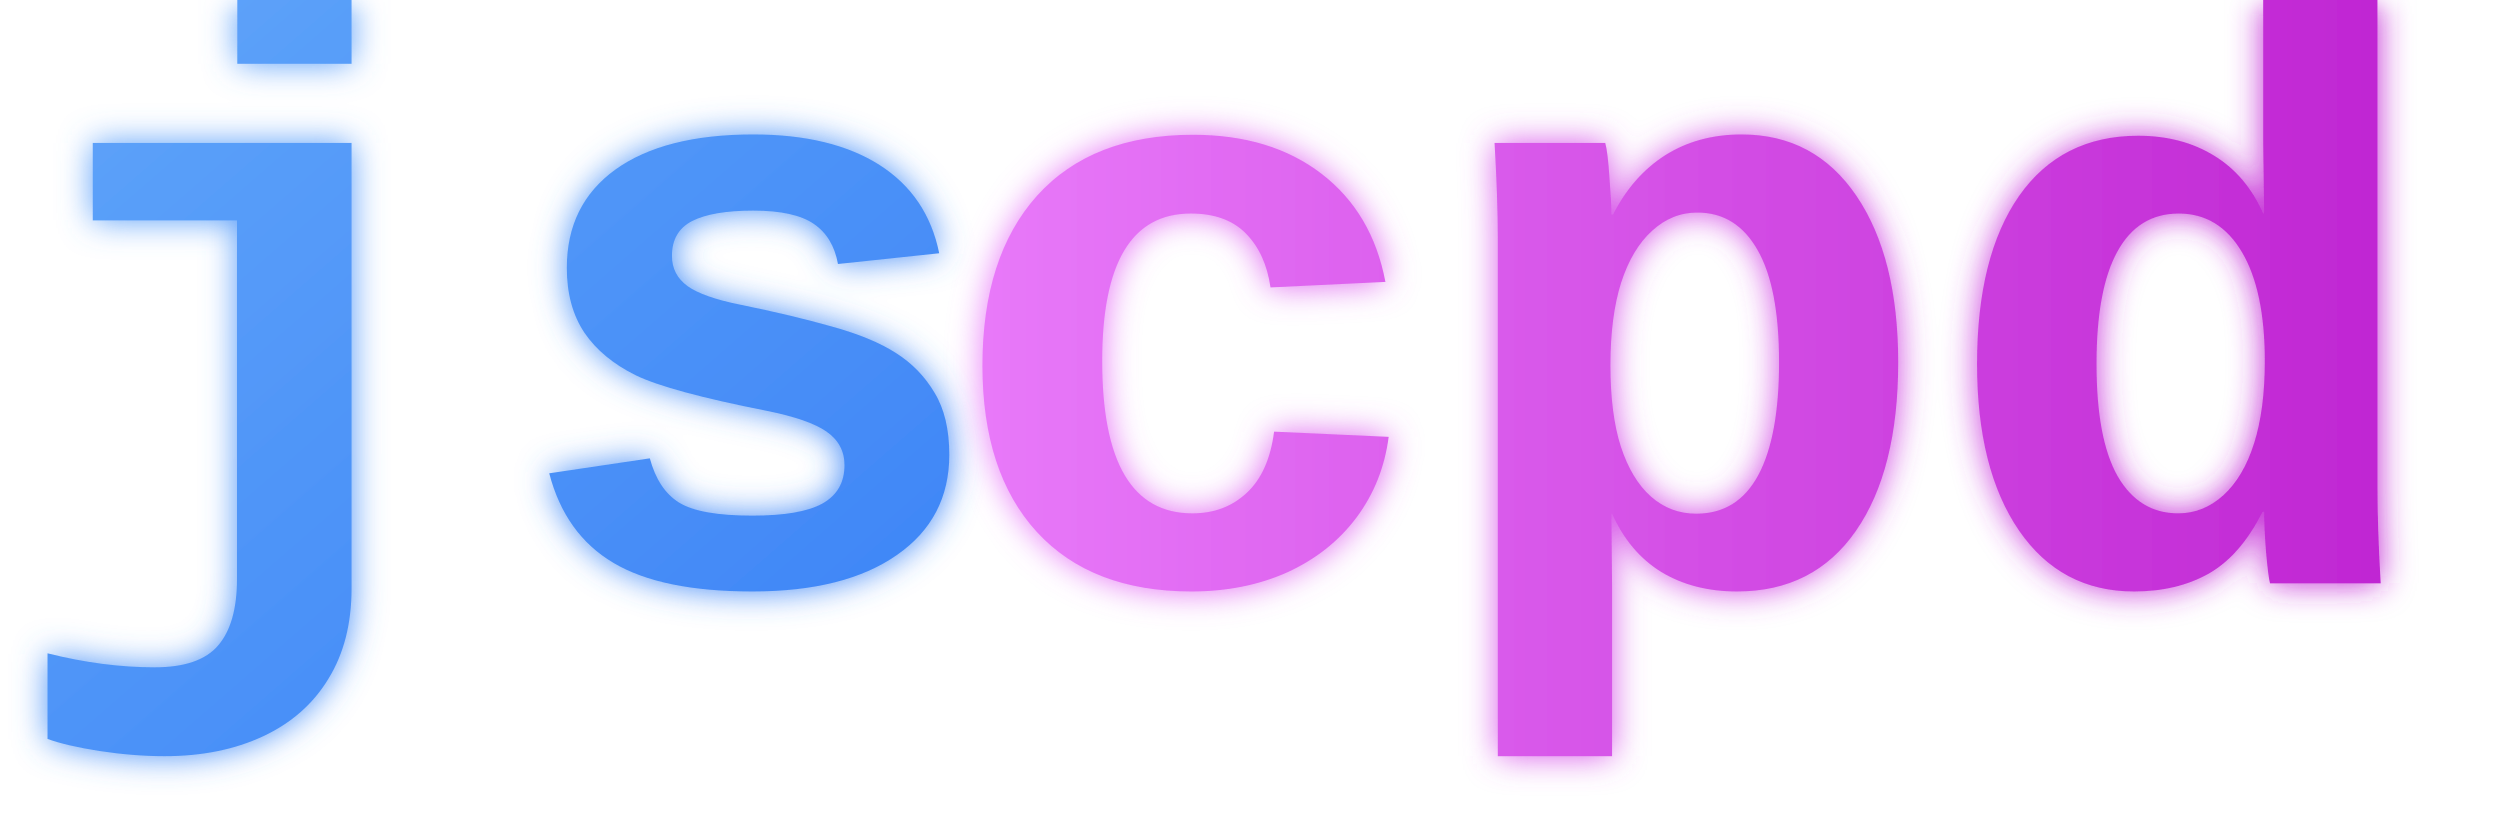
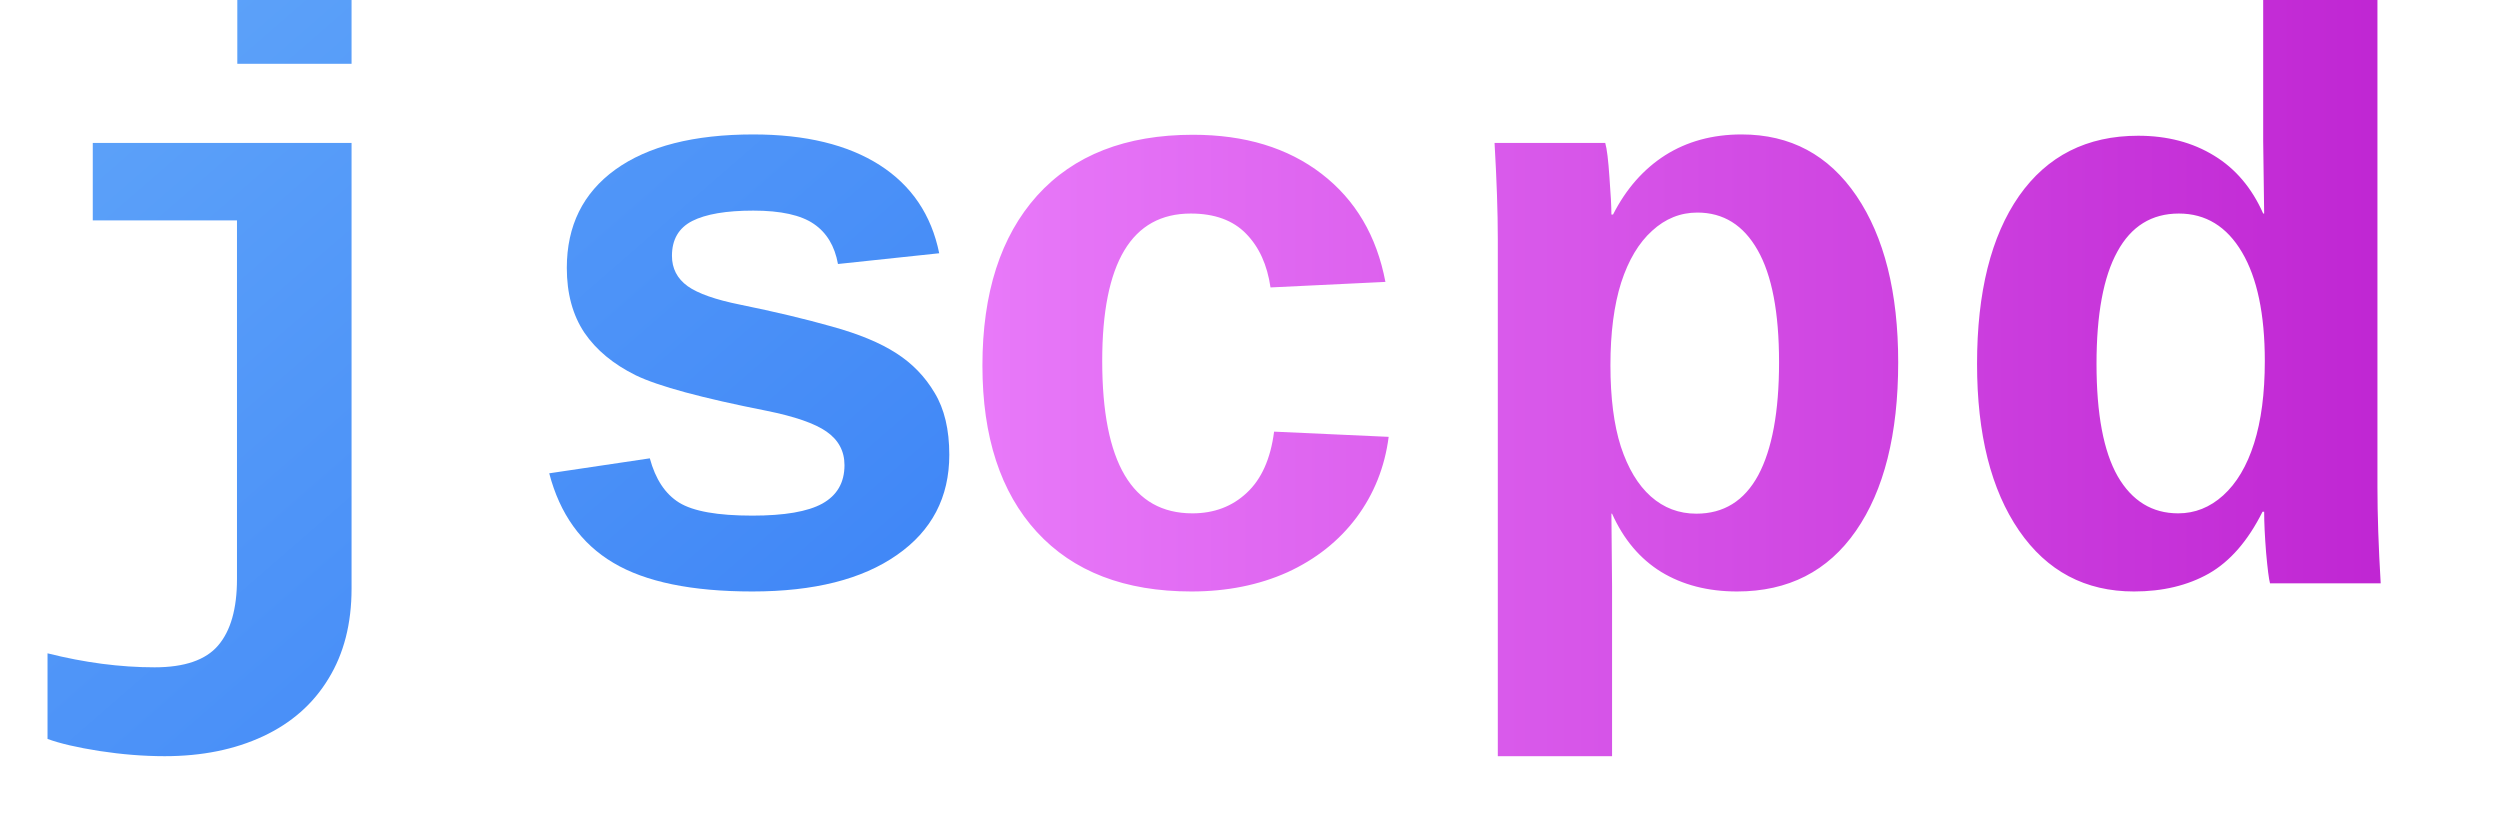
<svg xmlns="http://www.w3.org/2000/svg" width="120" height="40" viewBox="0 0 120 40">
  <defs>
    <linearGradient id="cpdGradientDark" x1="0%" y1="0%" x2="100%" y2="0%">
      <stop offset="0%" style="stop-color:#E879F9" />
      <stop offset="100%" style="stop-color:#C026D3" />
    </linearGradient>
    <linearGradient id="jsGradientDark" x1="0%" y1="0%" x2="100%" y2="100%">
      <stop offset="0%" style="stop-color:#60A5FA" />
      <stop offset="100%" style="stop-color:#3B82F6" />
    </linearGradient>
-     <filter id="glowDark">
-       <feGaussianBlur stdDeviation="0.8" result="coloredBlur" />
-       <feMerge>
-         <feMergeNode in="coloredBlur" />
-         <feMergeNode in="SourceGraphic" />
-       </feMerge>
-     </filter>
  </defs>
  <g>
-     <text font-weight="600" xml:space="preserve" text-anchor="start" font-family="'SF Mono', 'Fira Code', 'JetBrains Mono', 'Courier New', monospace" font-size="40" y="28" x="0" fill="url(#jsGradientDark)" filter="url(#glowDark)">js</text>
-     <text font-weight="600" xml:space="preserve" text-anchor="start" font-family="'SF Mono', 'Fira Code', 'JetBrains Mono', 'Courier New', monospace" font-size="40" y="28" x="45" fill="url(#cpdGradientDark)" filter="url(#glowDark)">cpd</text>
+     <text font-weight="600" xml:space="preserve" text-anchor="start" font-family="'SF Mono', 'Fira Code', 'JetBrains Mono', 'Courier New', monospace" font-size="40" y="28" x="0" fill="url(#jsGradientDark)">js</text>
+     <text font-weight="600" xml:space="preserve" text-anchor="start" font-family="'SF Mono', 'Fira Code', 'JetBrains Mono', 'Courier New', monospace" font-size="40" y="28" x="45" fill="url(#cpdGradientDark)">cpd</text>
  </g>
</svg>
